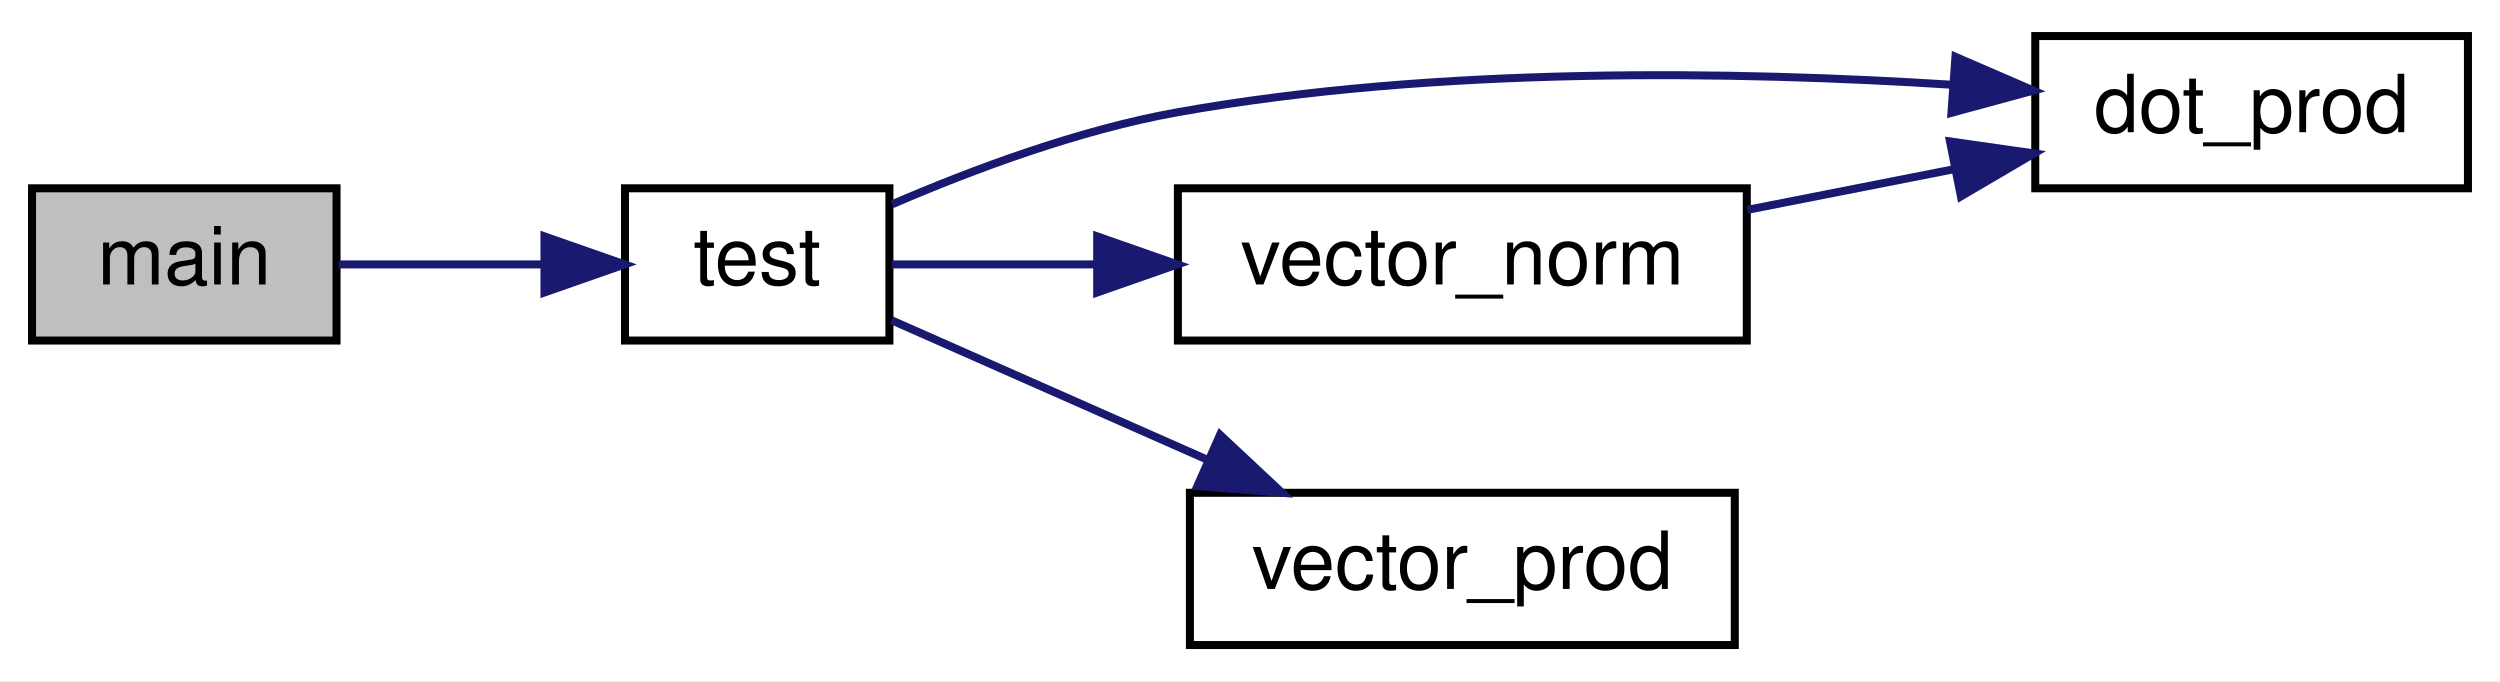
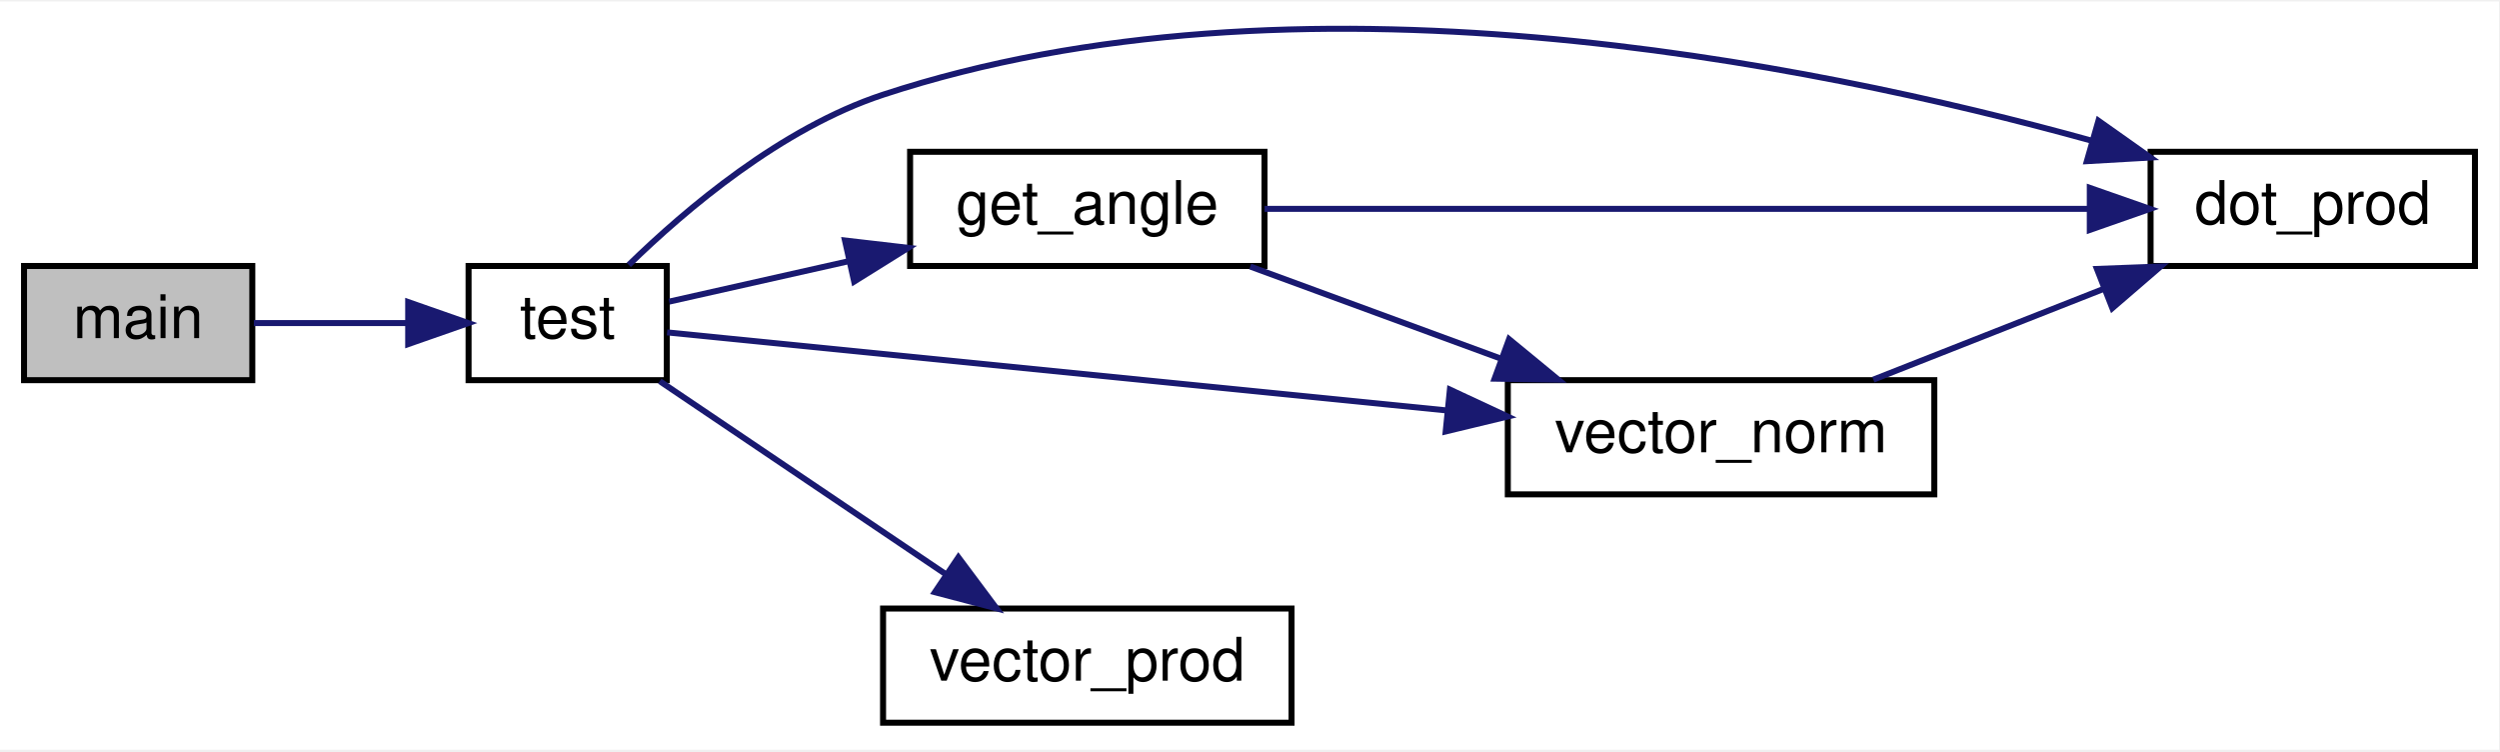
- <svg xmlns="http://www.w3.org/2000/svg" xmlns:xlink="http://www.w3.org/1999/xlink" width="312pt" height="85pt" viewBox="0.00 0.00 312.00 85.00">
-   <g id="graph0" class="graph" transform="scale(1 1) rotate(0) translate(4 81)">
-     <polygon fill="white" stroke="transparent" points="-4,4 -4,-81 308,-81 308,4 -4,4" />
+ <svg xmlns="http://www.w3.org/2000/svg" xmlns:xlink="http://www.w3.org/1999/xlink" width="416pt" height="125pt" viewBox="0.00 0.00 416.00 124.52">
+   <g id="graph0" class="graph" transform="scale(1 1) rotate(0) translate(4 120.52)">
+     <polygon fill="white" stroke="transparent" points="-4,4 -4,-120.52 412,-120.52 412,4 -4,4" />
    <g id="node1" class="node">
      <g id="a_node1">
        <a xlink:title="Main function.">
-           <polygon fill="#bfbfbf" stroke="black" points="0,-38.5 0,-57.5 38,-57.5 38,-38.5 0,-38.5" />
-           <text text-anchor="middle" x="19" y="-45.5" font-family="Helvetica,sans-Serif" font-size="10.00">main</text>
+           <polygon fill="#bfbfbf" stroke="black" points="0,-57.5 0,-76.5 38,-76.5 38,-57.5 0,-57.5" />
+           <text text-anchor="middle" x="19" y="-64.5" font-family="Helvetica,sans-Serif" font-size="10.00">main</text>
        </a>
      </g>
    </g>
    <g id="node2" class="node">
      <g id="a_node2">
        <a xlink:href="../../d5/db8/vectors__3d_8c.html#aa8dca7b867074164d5f45b0f3851269d" target="_top" xlink:title="Testing function.">
-           <polygon fill="white" stroke="black" points="74,-38.5 74,-57.5 107,-57.5 107,-38.5 74,-38.5" />
-           <text text-anchor="middle" x="90.5" y="-45.5" font-family="Helvetica,sans-Serif" font-size="10.00">test</text>
+           <polygon fill="white" stroke="black" points="74,-57.5 74,-76.5 107,-76.5 107,-57.5 74,-57.5" />
+           <text text-anchor="middle" x="90.5" y="-64.5" font-family="Helvetica,sans-Serif" font-size="10.00">test</text>
        </a>
      </g>
    </g>
    <g id="edge1" class="edge">
-       <path fill="none" stroke="midnightblue" d="M38.26,-48C46.07,-48 55.31,-48 63.79,-48" />
-       <polygon fill="midnightblue" stroke="midnightblue" points="63.95,-51.5 73.95,-48 63.95,-44.5 63.95,-51.5" />
+       <path fill="none" stroke="midnightblue" d="M38.26,-67C46.07,-67 55.31,-67 63.79,-67" />
+       <polygon fill="midnightblue" stroke="midnightblue" points="63.95,-70.5 73.95,-67 63.95,-63.5 63.95,-70.5" />
    </g>
    <g id="node3" class="node">
      <g id="a_node3">
        <a xlink:href="../../de/d7b/group__vec__3d.html#ga243e74d542d0d4d14fa3ae0bc2170d84" target="_top" xlink:title="Obtain the dot product of two 3D vectors.">
-           <polygon fill="white" stroke="black" points="250,-57.5 250,-76.5 304,-76.5 304,-57.5 250,-57.5" />
-           <text text-anchor="middle" x="277" y="-64.5" font-family="Helvetica,sans-Serif" font-size="10.00">dot_prod</text>
+           <polygon fill="white" stroke="black" points="354,-76.5 354,-95.5 408,-95.5 408,-76.5 354,-76.5" />
+           <text text-anchor="middle" x="381" y="-83.5" font-family="Helvetica,sans-Serif" font-size="10.00">dot_prod</text>
        </a>
      </g>
    </g>
    <g id="edge2" class="edge">
-       <path fill="none" stroke="midnightblue" d="M107.33,-55.5C117.31,-59.81 130.62,-64.79 143,-67 175.31,-72.77 212.74,-72.13 239.64,-70.42" />
-       <polygon fill="midnightblue" stroke="midnightblue" points="240.04,-73.91 249.77,-69.7 239.54,-66.92 240.04,-73.91" />
+       <path fill="none" stroke="midnightblue" d="M100.67,-76.68C110.22,-85.99 126.11,-99.44 143,-105 211.49,-127.53 296.86,-110.47 344.19,-97.35" />
+       <polygon fill="midnightblue" stroke="midnightblue" points="345.32,-100.67 353.97,-94.55 343.39,-93.94 345.32,-100.67" />
    </g>
    <g id="node4" class="node">
      <g id="a_node4">
-         <a xlink:href="../../de/d7b/group__vec__3d.html#ga94805165d037d111d7d7c0df99e3a5de" target="_top" xlink:title="Compute the norm a vector.">
-           <polygon fill="white" stroke="black" points="143,-38.5 143,-57.5 214,-57.5 214,-38.5 143,-38.5" />
-           <text text-anchor="middle" x="178.5" y="-45.5" font-family="Helvetica,sans-Serif" font-size="10.00">vector_norm</text>
+         <a xlink:href="../../de/d7b/group__vec__3d.html#ga55be1d766c8a824b35d97e79744834d8" target="_top" xlink:title="Obtain the angle between two given vectors.">
+           <polygon fill="white" stroke="black" points="147.5,-76.5 147.5,-95.5 206.5,-95.5 206.5,-76.5 147.5,-76.5" />
+           <text text-anchor="middle" x="177" y="-83.5" font-family="Helvetica,sans-Serif" font-size="10.00">get_angle</text>
        </a>
      </g>
    </g>
    <g id="edge3" class="edge">
-       <path fill="none" stroke="midnightblue" d="M107.27,-48C114.53,-48 123.55,-48 132.67,-48" />
-       <polygon fill="midnightblue" stroke="midnightblue" points="132.93,-51.5 142.93,-48 132.93,-44.5 132.93,-51.5" />
+       <path fill="none" stroke="midnightblue" d="M107.39,-70.57C115.87,-72.48 126.71,-74.92 137.25,-77.29" />
+       <polygon fill="midnightblue" stroke="midnightblue" points="136.66,-80.74 147.18,-79.52 138.19,-73.91 136.66,-80.74" />
    </g>
    <g id="node5" class="node">
      <g id="a_node5">
-         <a xlink:href="../../de/d7b/group__vec__3d.html#gae4a49e6bdf13df949e8b23c7925bb5f5" target="_top" xlink:title="Compute the vector product of two 3d vectors.">
-           <polygon fill="white" stroke="black" points="144.5,-0.5 144.5,-19.5 212.5,-19.5 212.5,-0.5 144.5,-0.5" />
-           <text text-anchor="middle" x="178.5" y="-7.5" font-family="Helvetica,sans-Serif" font-size="10.00">vector_prod</text>
+         <a xlink:href="../../de/d7b/group__vec__3d.html#ga94805165d037d111d7d7c0df99e3a5de" target="_top" xlink:title="Compute the norm a vector.">
+           <polygon fill="white" stroke="black" points="247,-38.5 247,-57.5 318,-57.5 318,-38.5 247,-38.5" />
+           <text text-anchor="middle" x="282.5" y="-45.5" font-family="Helvetica,sans-Serif" font-size="10.00">vector_norm</text>
        </a>
      </g>
    </g>
-     <g id="edge5" class="edge">
-       <path fill="none" stroke="midnightblue" d="M107.27,-41.03C118.28,-36.17 133.32,-29.52 146.66,-23.63" />
-       <polygon fill="midnightblue" stroke="midnightblue" points="148.26,-26.74 156,-19.5 145.43,-20.34 148.26,-26.74" />
+     <g id="edge7" class="edge">
+       <path fill="none" stroke="midnightblue" d="M107.05,-65.45C135.07,-62.64 195.02,-56.65 236.77,-52.47" />
+       <polygon fill="midnightblue" stroke="midnightblue" points="237.36,-55.93 246.96,-51.45 236.66,-48.97 237.36,-55.93" />
+     </g>
+     <g id="node6" class="node">
+       <g id="a_node6">
+         <a xlink:href="../../de/d7b/group__vec__3d.html#gae4a49e6bdf13df949e8b23c7925bb5f5" target="_top" xlink:title="Compute the vector product of two 3d vectors.">
+           <polygon fill="white" stroke="black" points="143,-0.5 143,-19.5 211,-19.5 211,-0.5 143,-0.5" />
+           <text text-anchor="middle" x="177" y="-7.5" font-family="Helvetica,sans-Serif" font-size="10.00">vector_prod</text>
+         </a>
+       </g>
+     </g>
+     <g id="edge8" class="edge">
+       <path fill="none" stroke="midnightblue" d="M105.83,-57.33C118.9,-48.52 138.42,-35.35 153.55,-25.14" />
+       <polygon fill="midnightblue" stroke="midnightblue" points="155.54,-28.02 161.88,-19.53 151.63,-22.22 155.54,-28.02" />
    </g>
    <g id="edge4" class="edge">
-       <path fill="none" stroke="midnightblue" d="M214.07,-54.81C222.45,-56.46 231.43,-58.22 239.88,-59.89" />
-       <polygon fill="midnightblue" stroke="midnightblue" points="239.36,-63.35 249.85,-61.85 240.72,-56.49 239.36,-63.35" />
+       <path fill="none" stroke="midnightblue" d="M206.51,-86C242.48,-86 304.35,-86 343.67,-86" />
+       <polygon fill="midnightblue" stroke="midnightblue" points="343.88,-89.5 353.88,-86 343.88,-82.5 343.88,-89.5" />
+     </g>
+     <g id="edge5" class="edge">
+       <path fill="none" stroke="midnightblue" d="M204.12,-76.41C216.74,-71.78 232.09,-66.14 245.78,-61.11" />
+       <polygon fill="midnightblue" stroke="midnightblue" points="247.21,-64.32 255.39,-57.59 244.8,-57.75 247.21,-64.32" />
+     </g>
+     <g id="edge6" class="edge">
+       <path fill="none" stroke="midnightblue" d="M307.85,-57.59C319.51,-62.18 333.66,-67.75 346.32,-72.74" />
+       <polygon fill="midnightblue" stroke="midnightblue" points="345.07,-76.01 355.66,-76.41 347.63,-69.49 345.07,-76.01" />
    </g>
  </g>
</svg>
